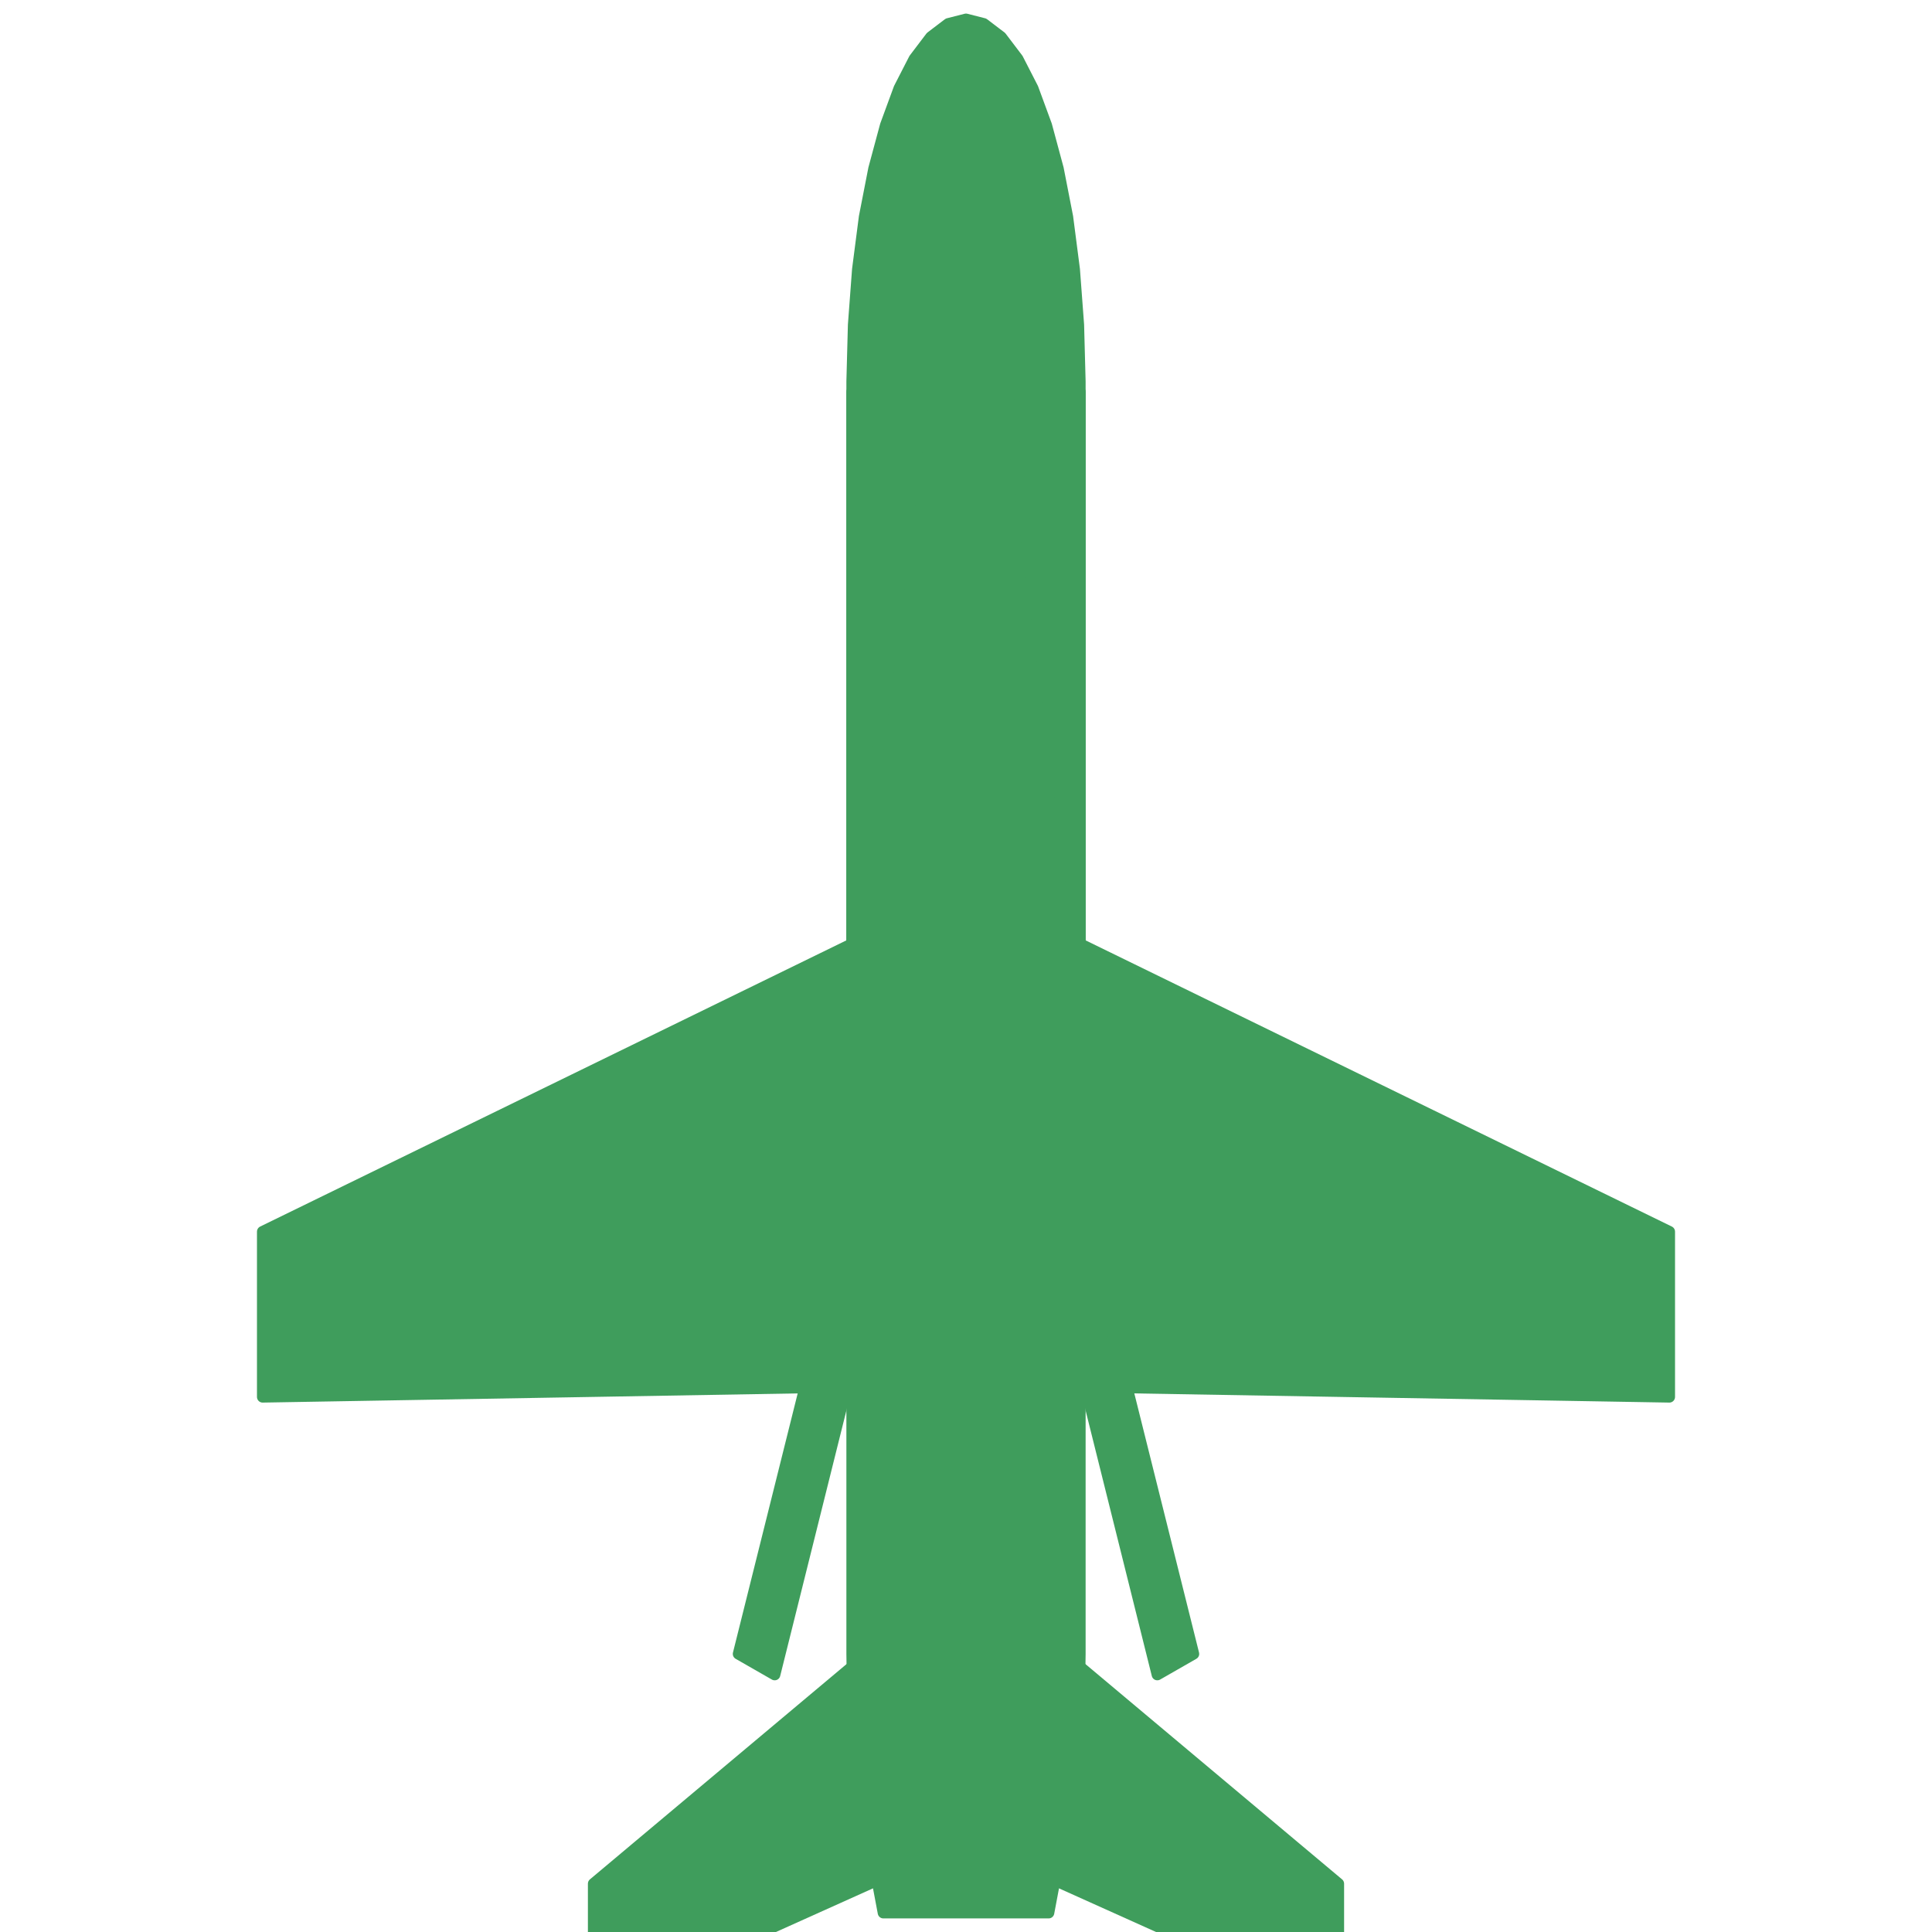
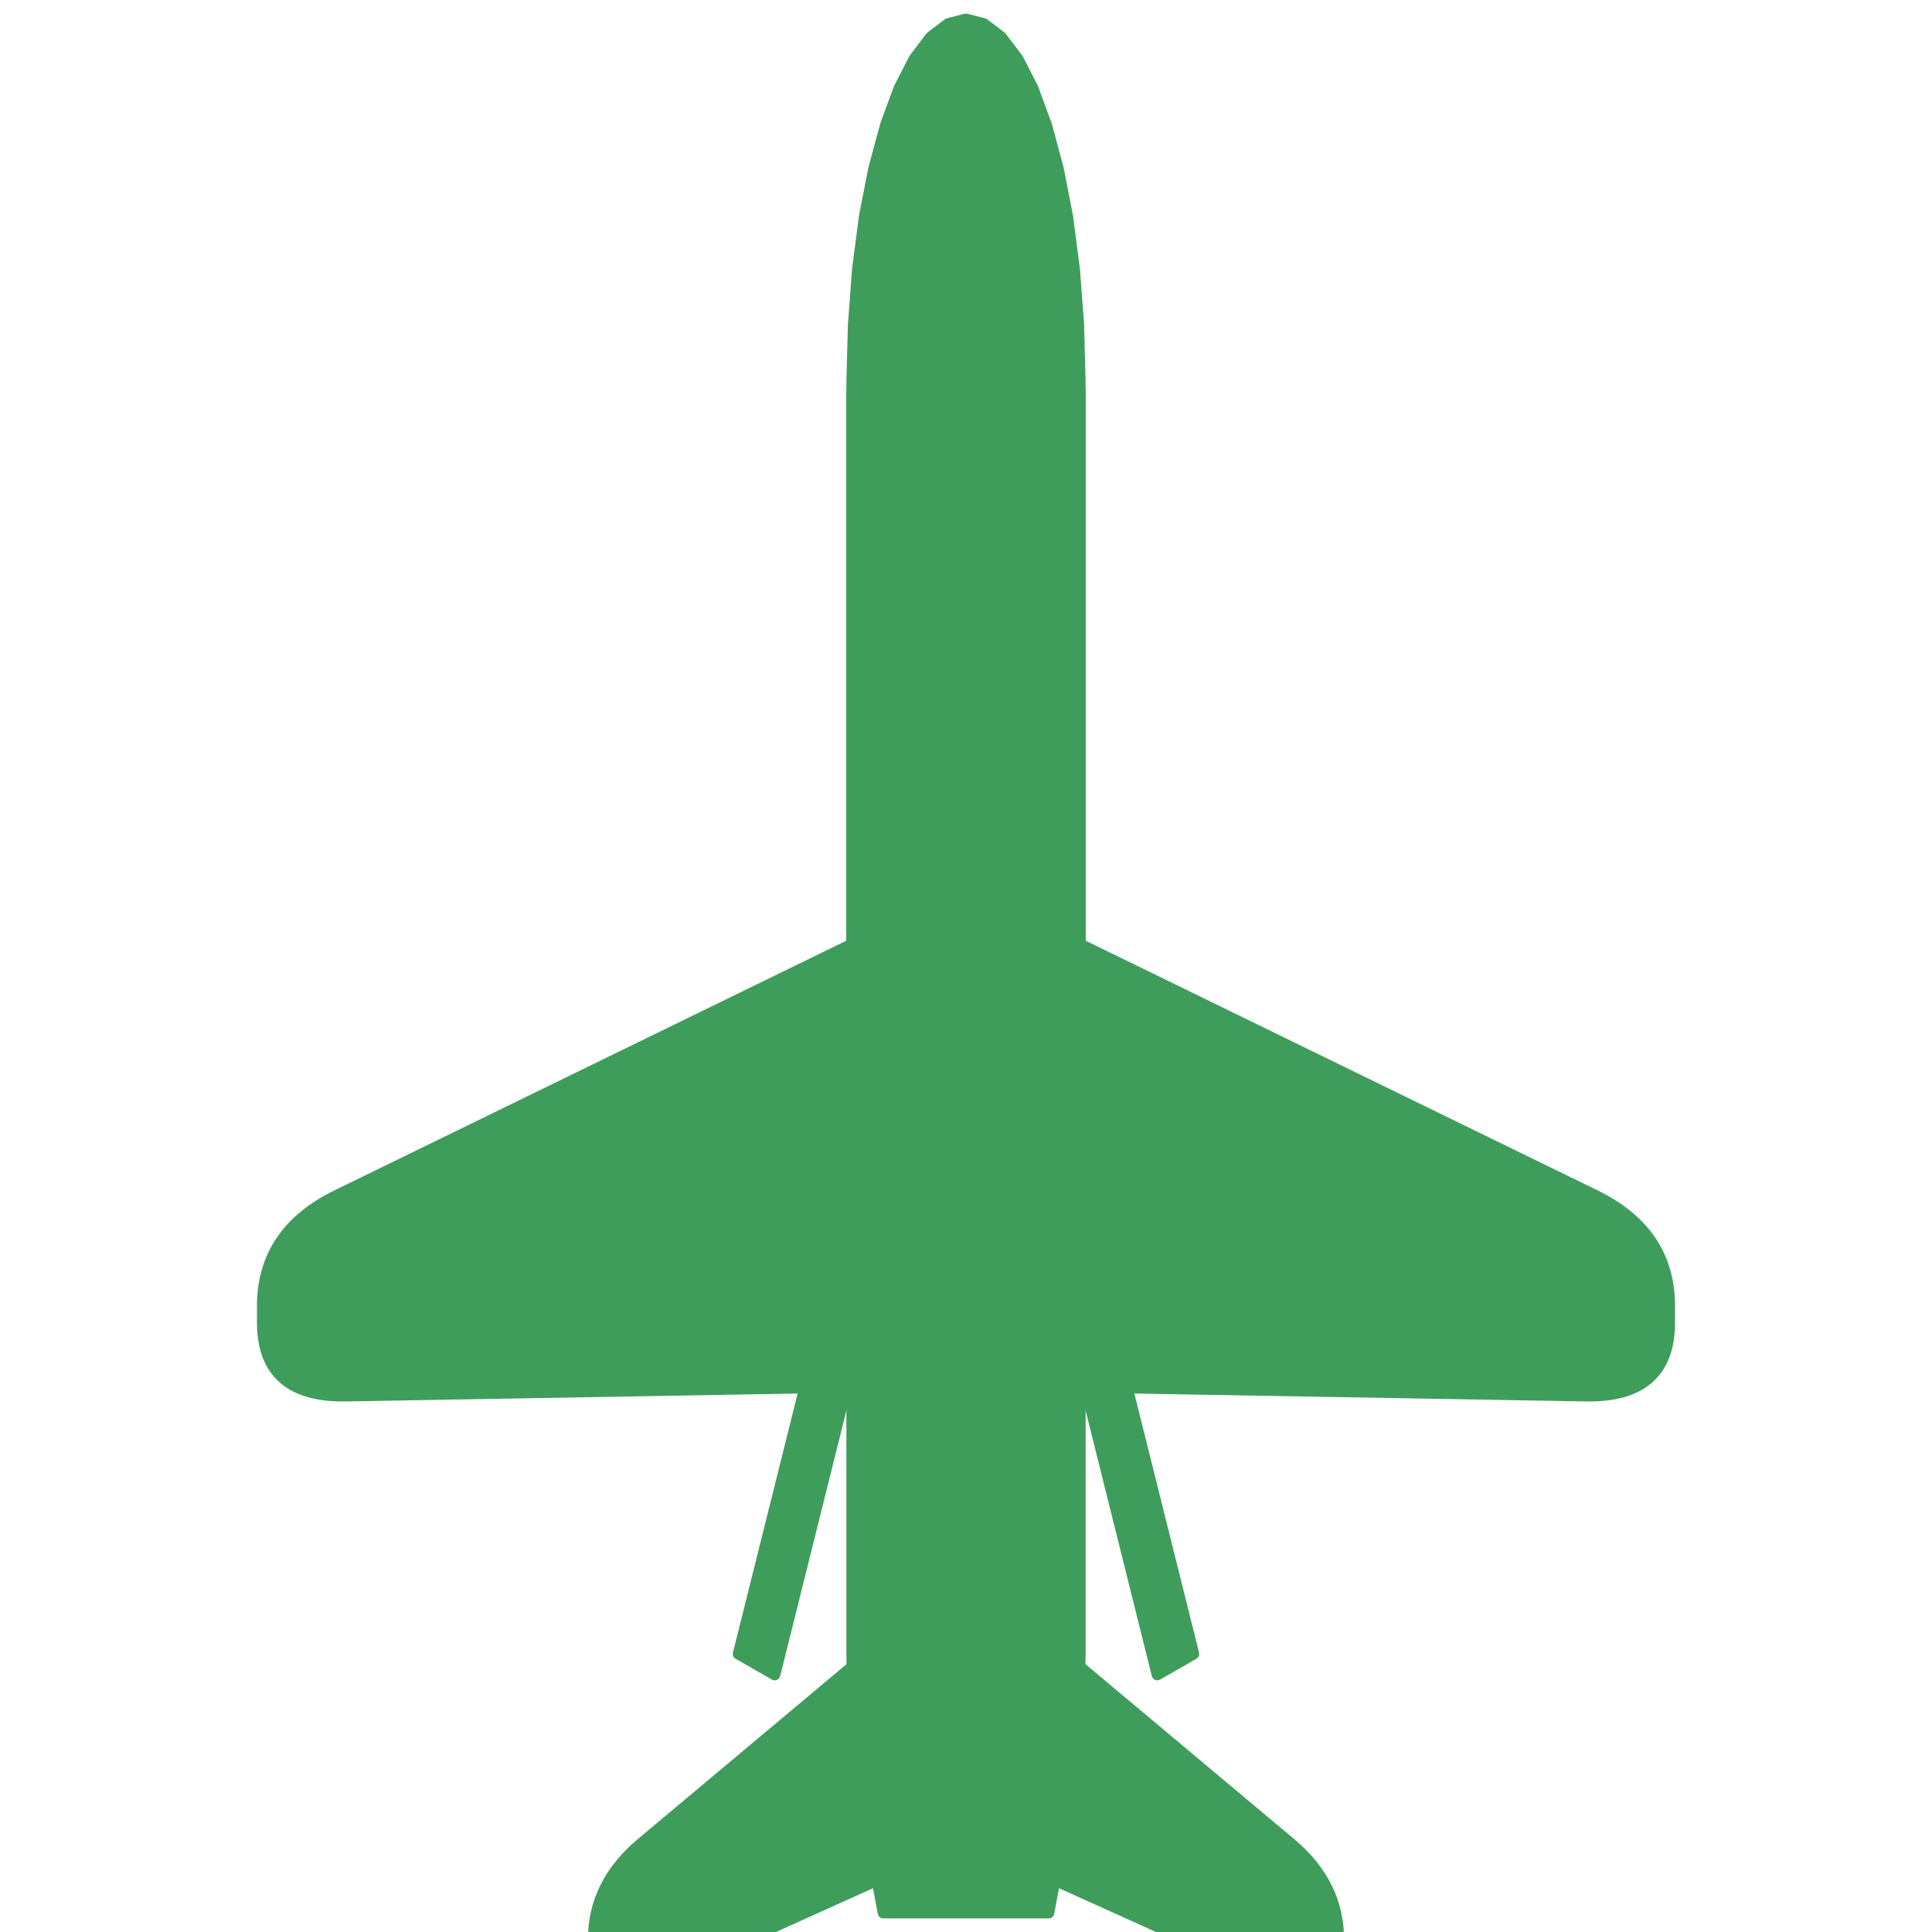
<svg xmlns="http://www.w3.org/2000/svg" width="512" height="512" viewBox="0 0 512 512">
  <g fill="#3f9d5c" stroke="#3f9d5c" stroke-width="3" stroke-linejoin="round">
    <path d="M 256.0 5.1 L 260.7 6.3 L 265.3 9.8 L 269.7 15.6 L 273.7 23.4 L 277.3 33.2 L 280.4 44.7 L 282.9 57.5 L 284.7 71.4 L 285.8 86.1 L 286.2 101.1 L 286.2 438.3 L 286.1 445.2 L 285.8 452.0 L 285.3 458.9 L 284.6 465.8 L 283.8 472.6 L 282.8 479.5 L 281.7 486.3 L 280.5 493.2 L 279.2 500.0 L 277.9 506.9 L 234.1 506.9 L 232.8 500.0 L 231.5 493.2 L 230.3 486.3 L 229.2 479.5 L 228.2 472.6 L 227.4 465.8 L 226.7 458.9 L 226.2 452.0 L 225.9 445.2 L 225.8 438.3 L 225.8 101.1 L 226.2 86.1 L 227.3 71.4 L 229.1 57.5 L 231.6 44.7 L 234.7 33.2 L 238.3 23.4 L 242.3 15.6 L 246.7 9.8 L 251.3 6.3 L 256.0 5.1 Z" />
-     <path d="M 256.0 235.4 L 442.4 326.4 L 442.4 370.2 L 256.0 367.0 Z" />
-     <path d="M 256.0 235.4 L 69.6 326.4 L 69.6 370.2 L 256.0 367.0 Z" />
+     <path d="M 275.7 245.1 L 422.7 316.8 Q 442.4 326.4 442.4 346.1 L 442.4 350.5 Q 442.4 370.2 420.5 369.9 L 277.9 367.4 Q 256.0 367.0 256.0 345.1 L 256.0 257.4 Q 256.0 235.4 275.7 245.1 Z" />
+     <path d="M 236.3 245.1 L 89.3 316.8 Q 69.6 326.4 69.6 346.1 L 69.6 350.5 Q 69.6 370.2 91.5 369.9 L 234.1 367.4 Q 256.0 367.0 256.0 345.1 L 256.0 257.4 Q 256.0 235.4 236.3 245.1 Z" />
    <path d="M 286.2 103.8 L 267.0 103.8 L 286.2 251.9 Z" />
    <path d="M 225.8 103.8 L 245.0 103.8 L 225.8 251.9 Z" />
-     <path d="M 256.0 416.4 L 354.7 499.2 L 354.7 532.1 L 256.0 487.7 Z" />
-     <path d="M 256.0 416.4 L 157.3 499.2 L 157.3 532.1 L 256.0 487.7 Z" />
+     <path d="M 268.6 427.0 L 342.1 488.6 Q 354.7 499.2 354.7 514.0 L 354.7 517.3 Q 354.7 532.1 339.7 525.4 L 271.0 494.4 Q 256.0 487.7 256.0 471.2 L 256.0 432.8 Q 256.0 416.4 268.6 427.0 Z" />
+     <path d="M 243.4 427.0 L 169.9 488.6 Q 157.3 499.2 157.3 514.0 L 157.3 517.3 Q 157.3 532.1 172.3 525.4 L 241.0 494.4 Q 256.0 487.7 256.0 471.2 L 256.0 432.8 Q 256.0 416.4 243.4 427.0 Z" />
    <path d="M 294.4 350.6 L 316.3 438.3 L 306.7 443.8 L 286.2 361.6 Z" />
    <path d="M 217.6 350.6 L 195.7 438.3 L 205.3 443.8 L 225.8 361.6 Z" />
  </g>
</svg>
